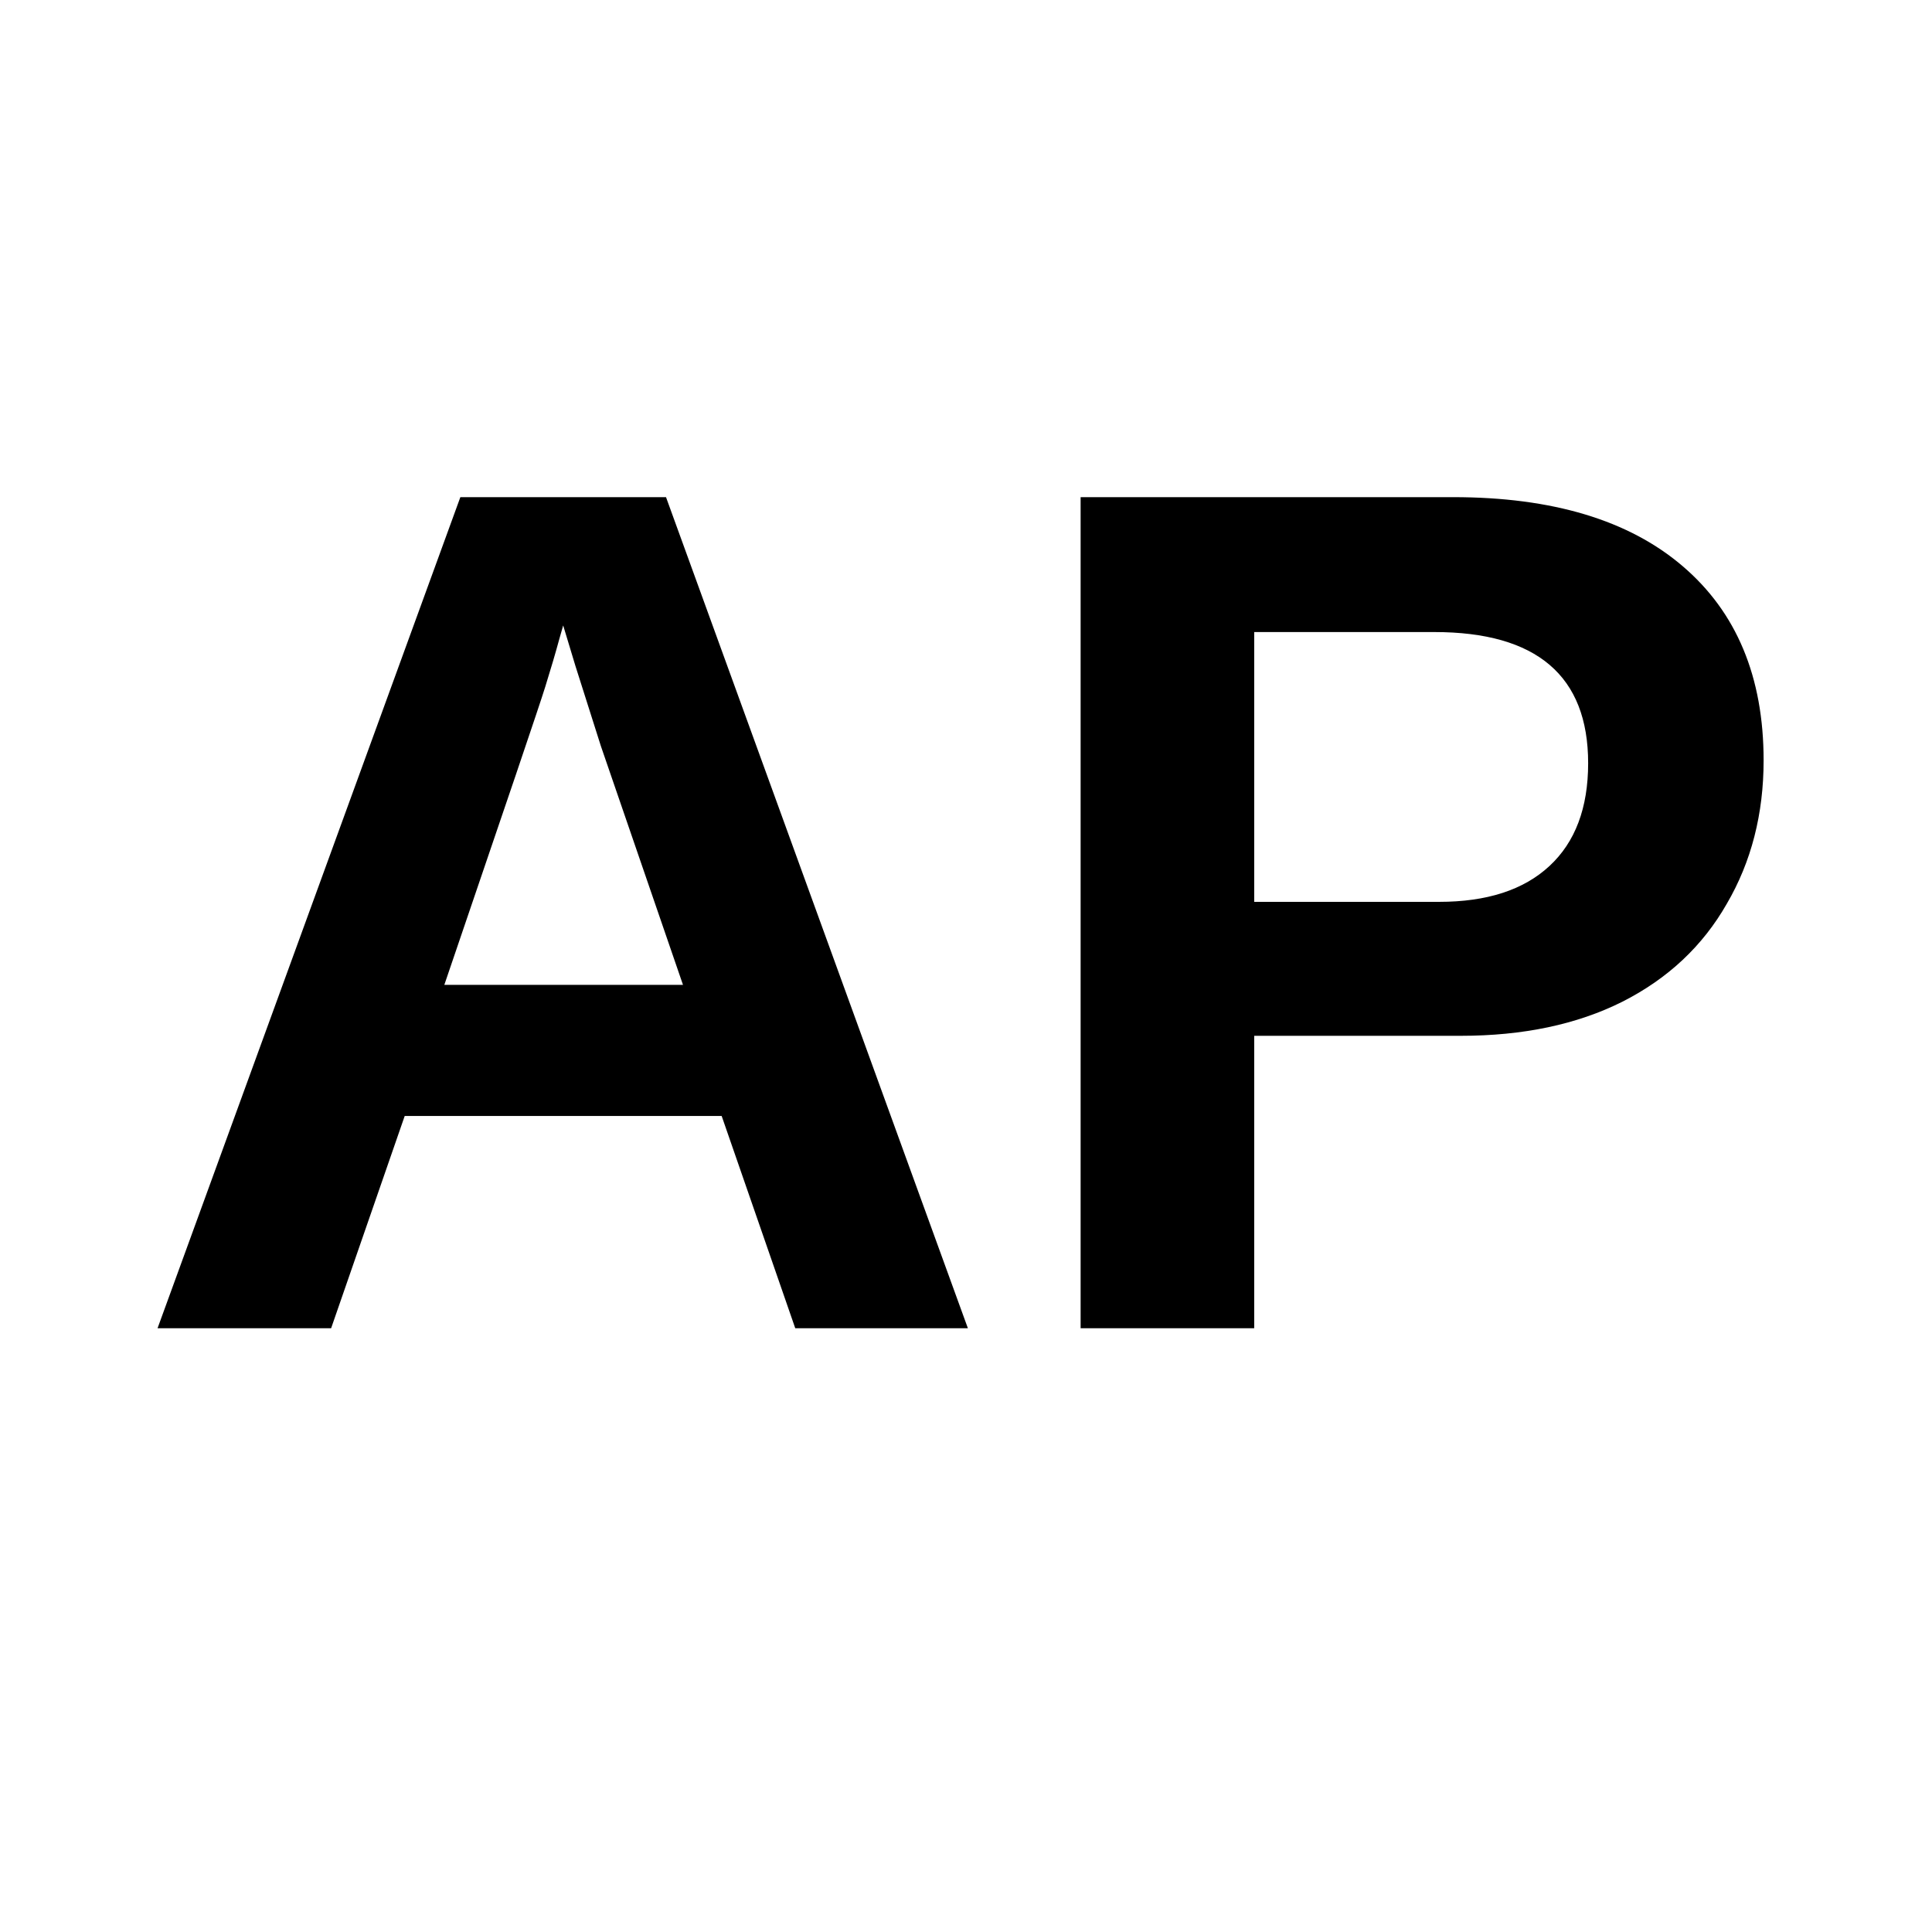
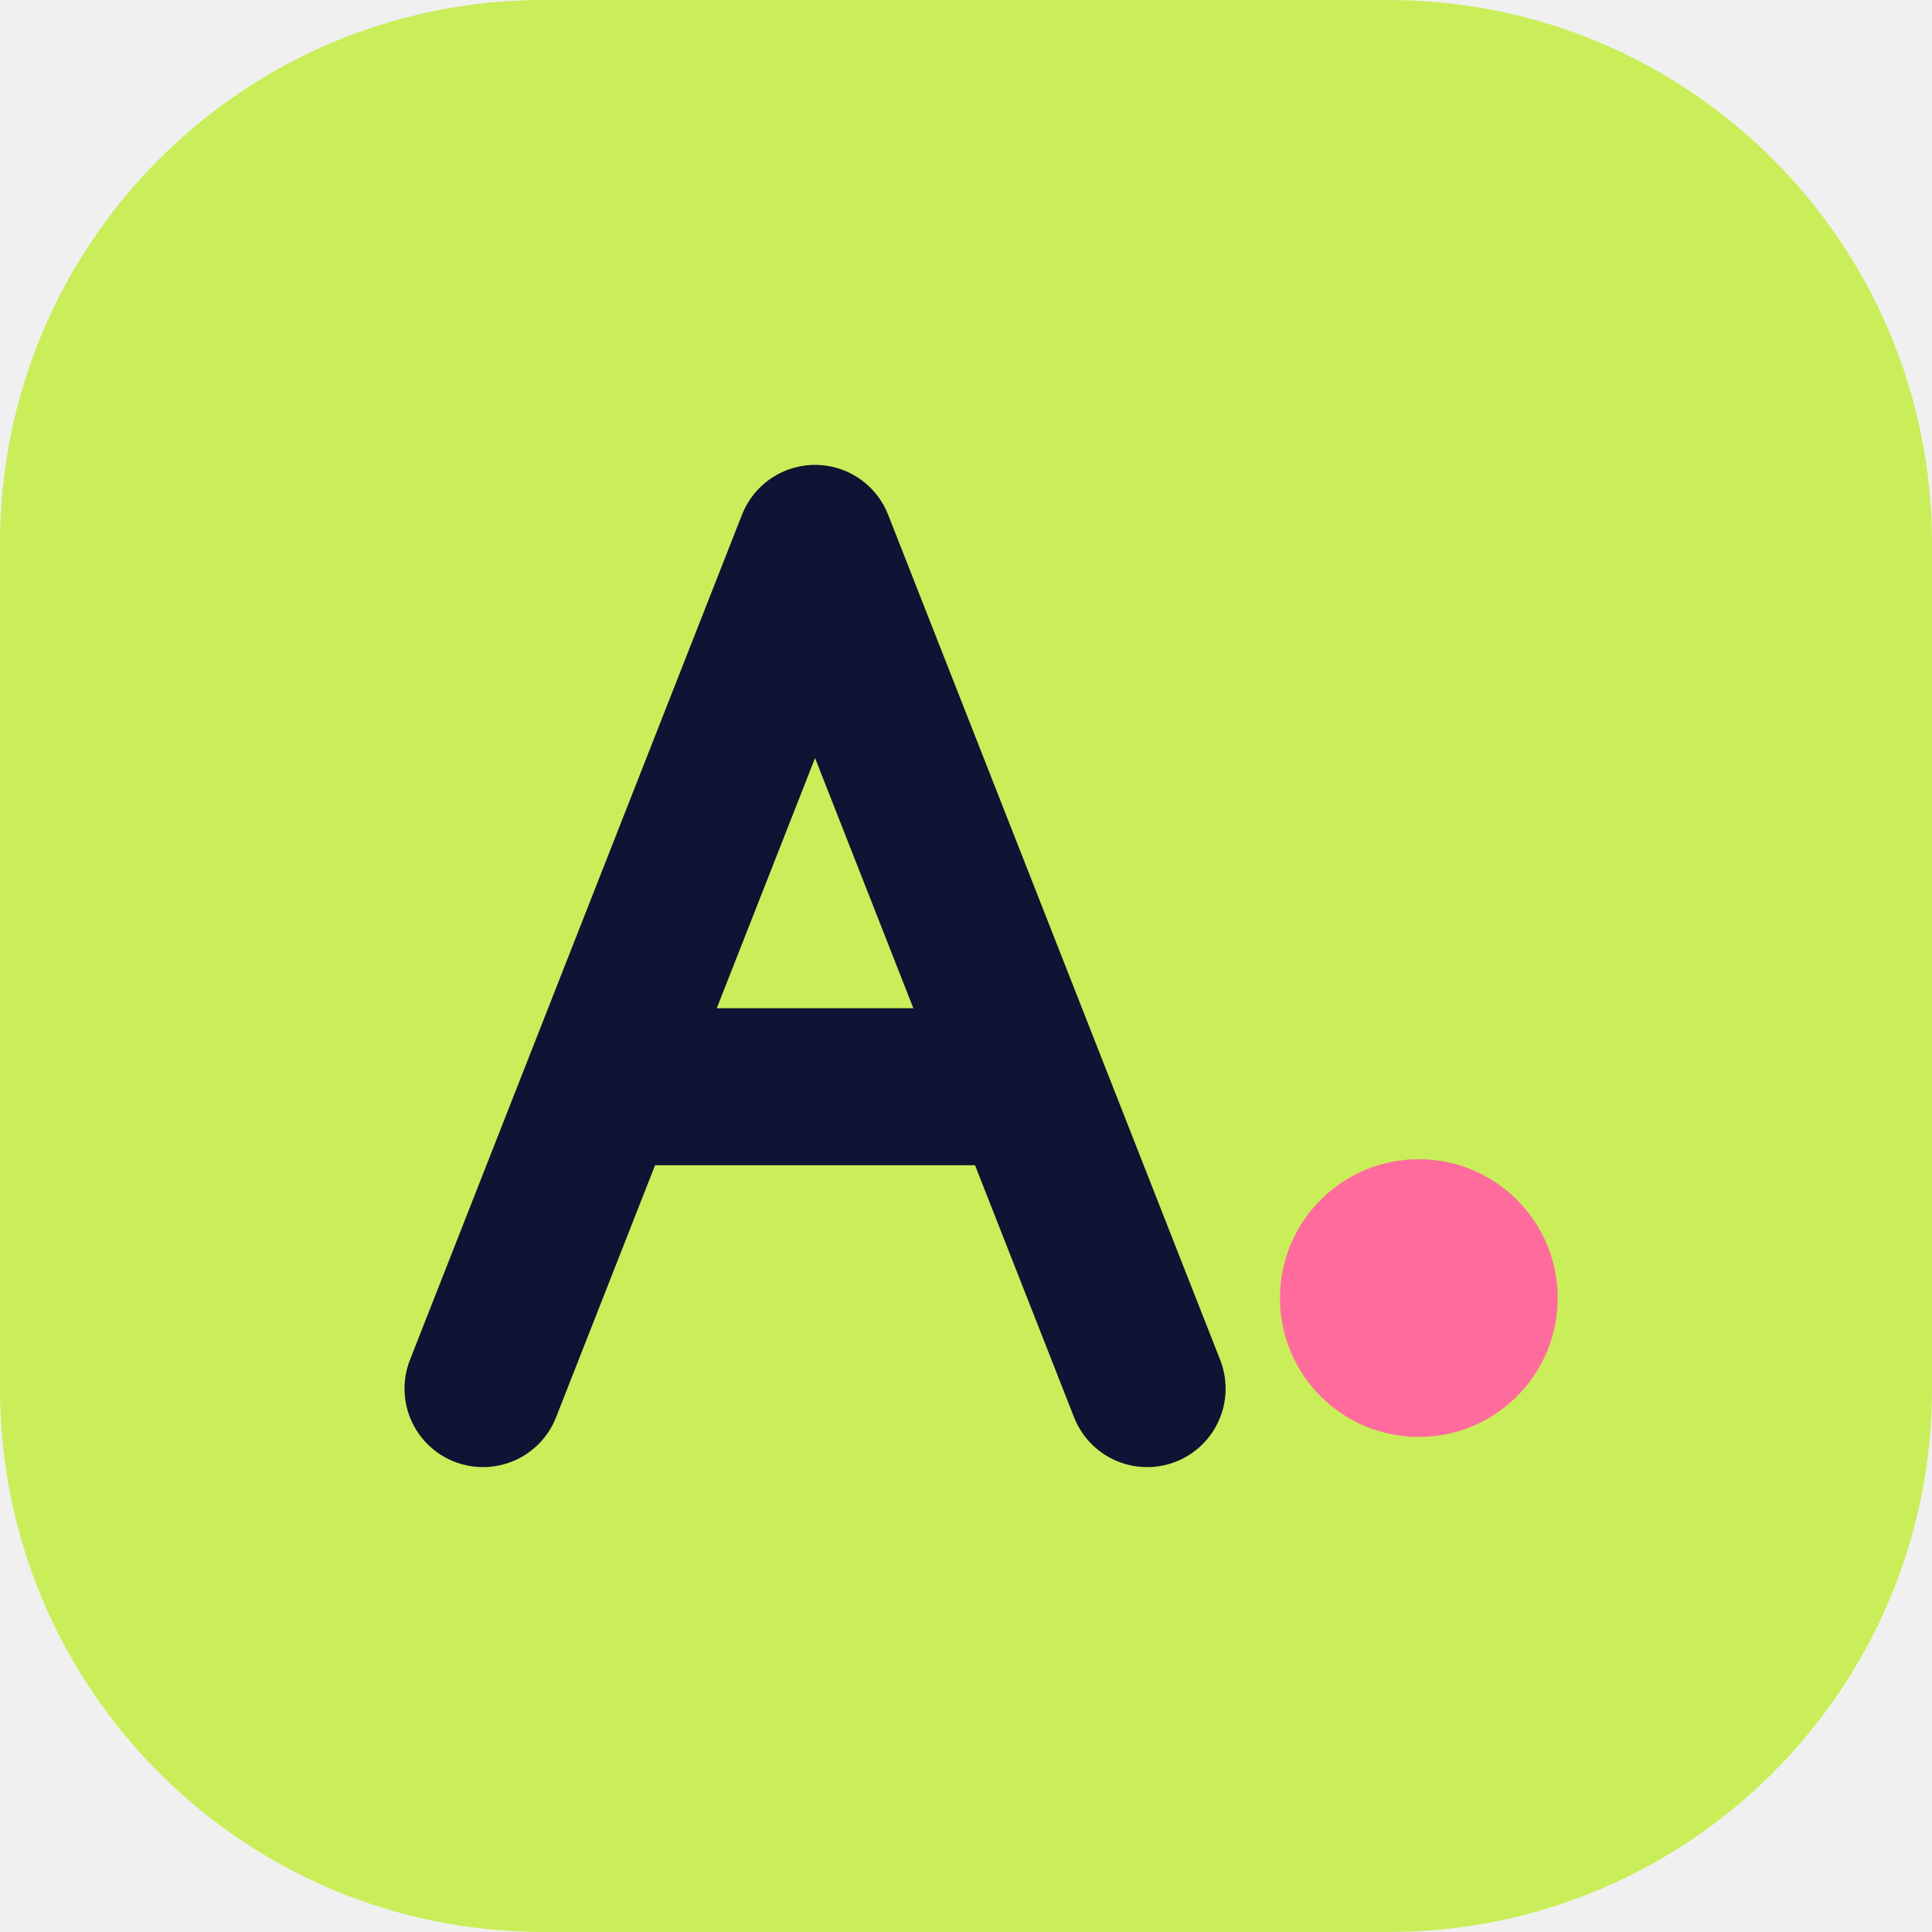
- <svg xmlns="http://www.w3.org/2000/svg" viewBox="0 0 32 32" width="32" height="32">
-   <rect width="32" height="32" fill="white" />
-   <text x="16" y="22" font-family="Arial, sans-serif" font-size="20" font-weight="bold" text-anchor="middle" fill="black">AP</text>
+ <svg xmlns="http://www.w3.org/2000/svg" viewBox="0 0 32 32">
+   <rect width="32" height="32" rx="9" fill="#C9EE5A" />
+   <path d="M8 23 L13.5 9 L19 23 M10.2 18h6.6" fill="none" stroke="#0E1433" stroke-width="2.6" stroke-linecap="round" stroke-linejoin="round" />
+   <circle cx="23.5" cy="21.5" r="2.3" fill="#FF6B9D" />
</svg>
